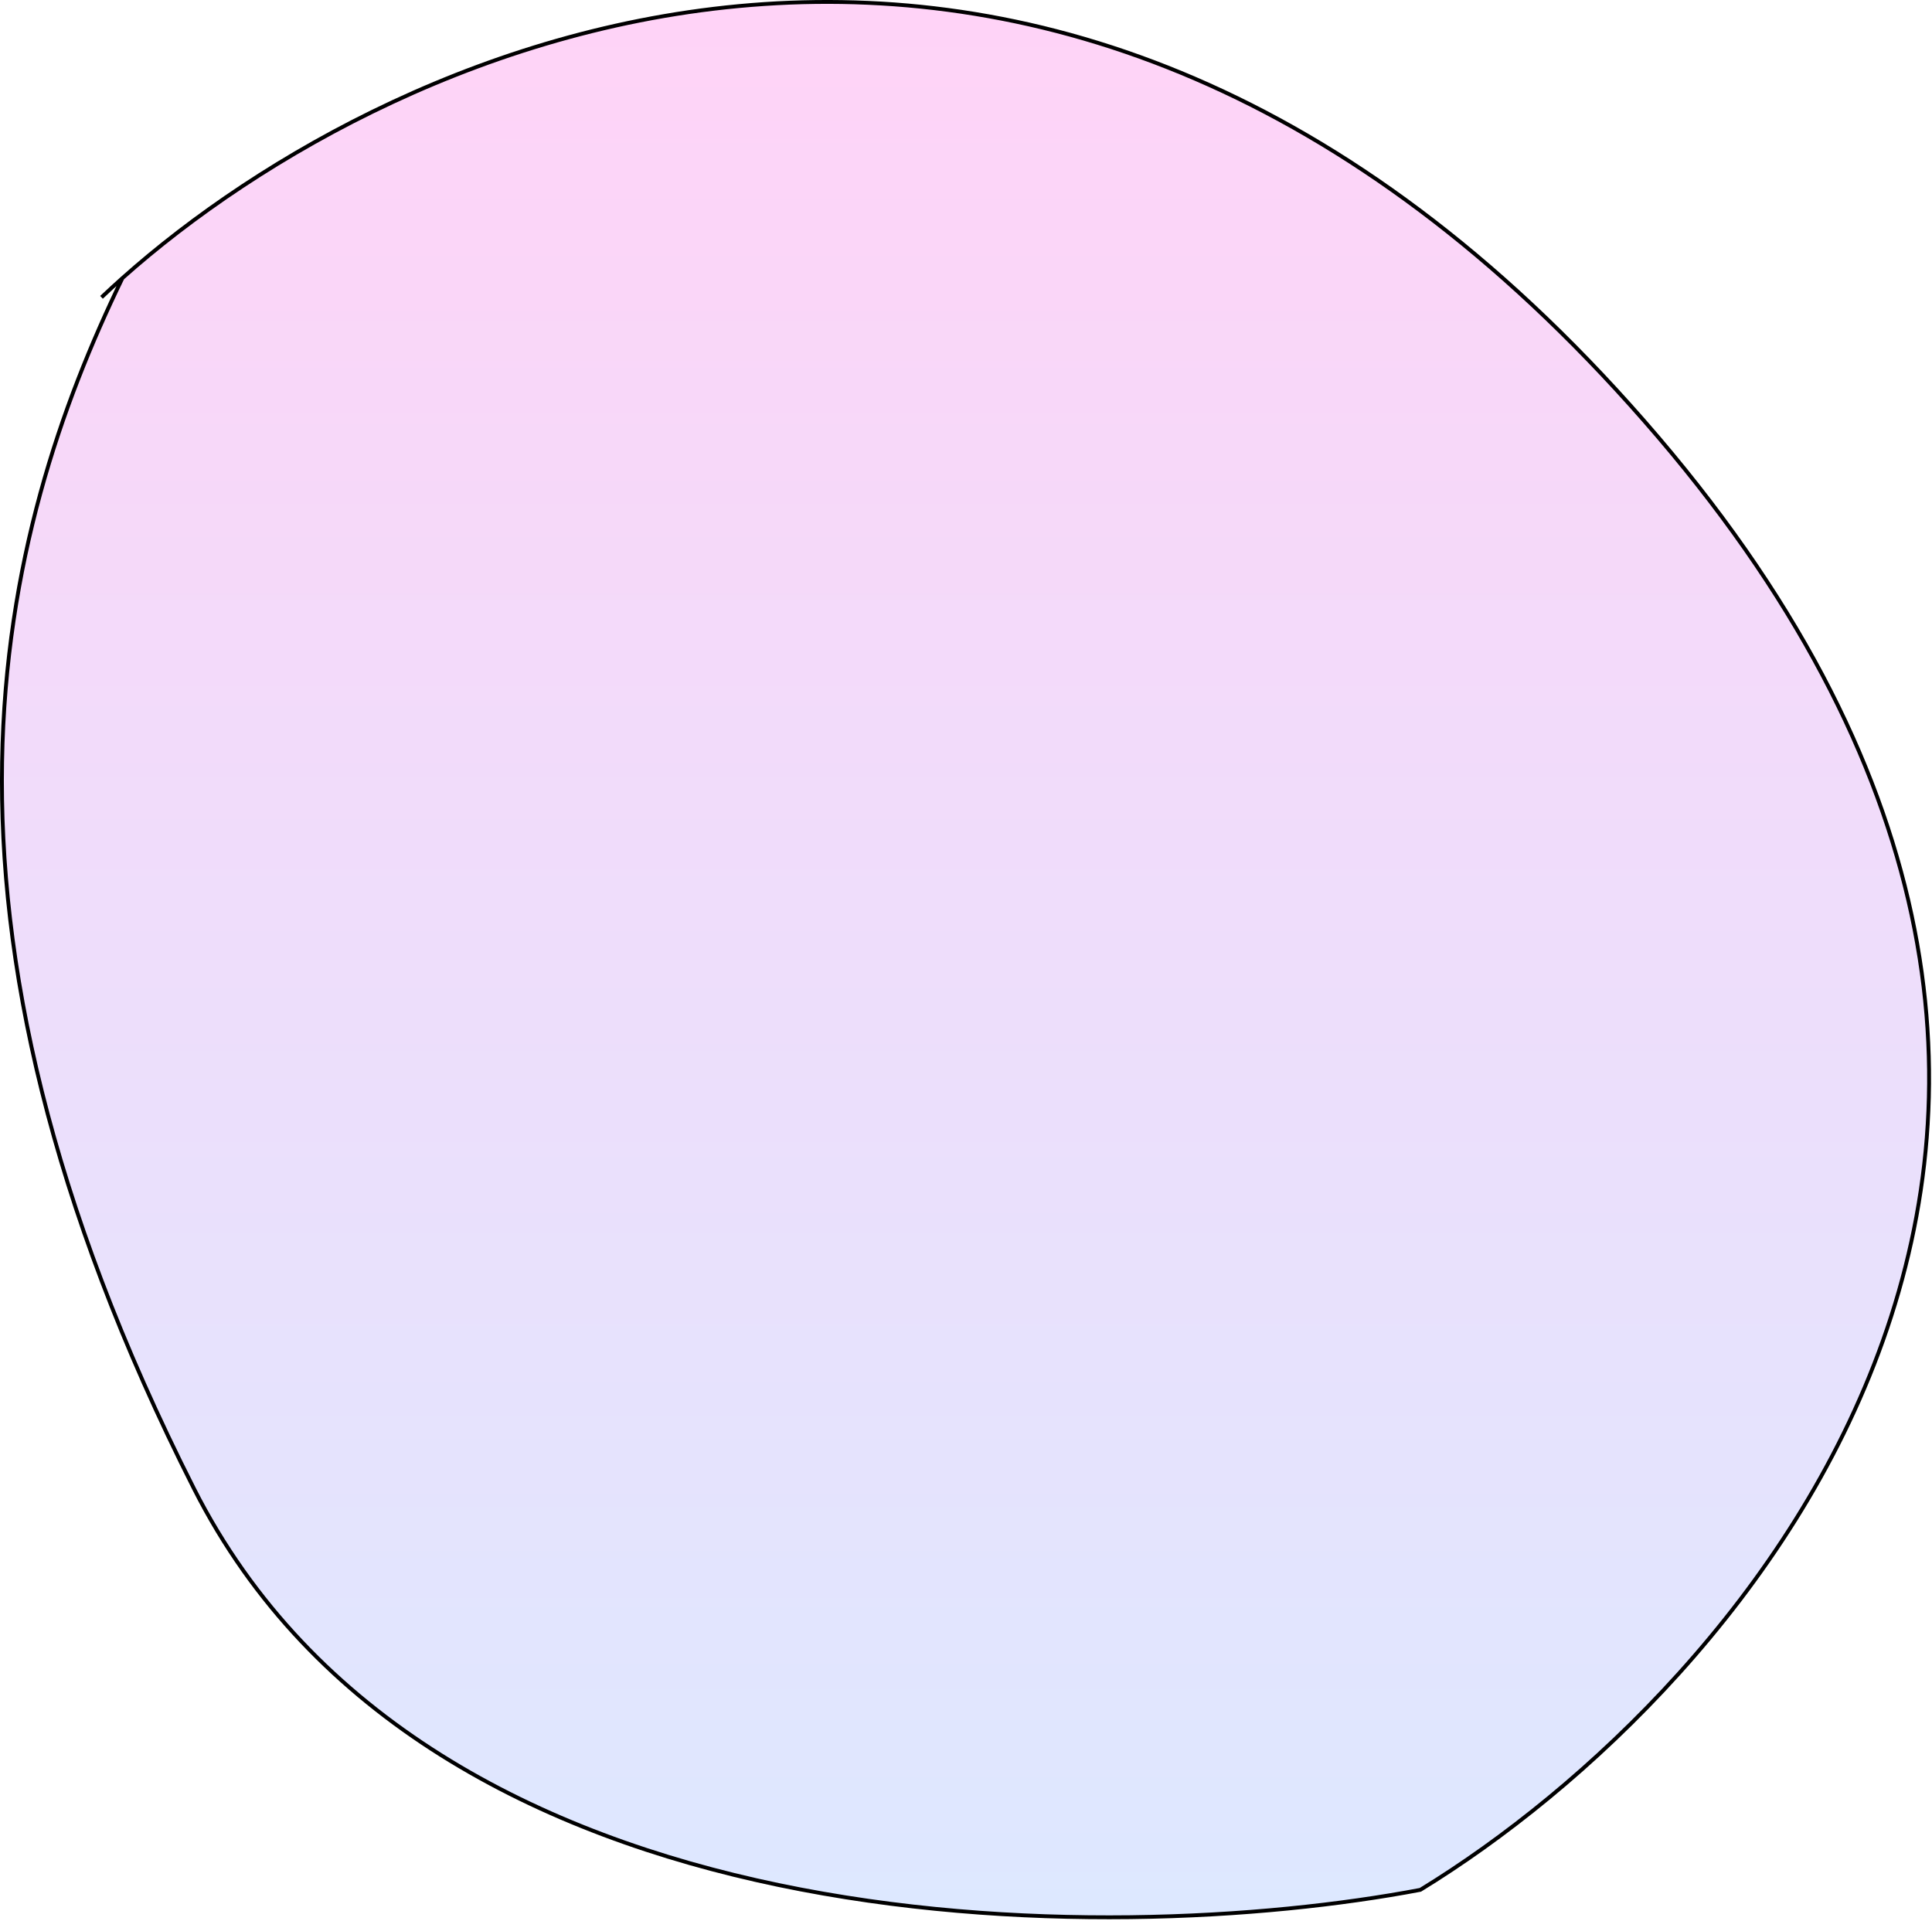
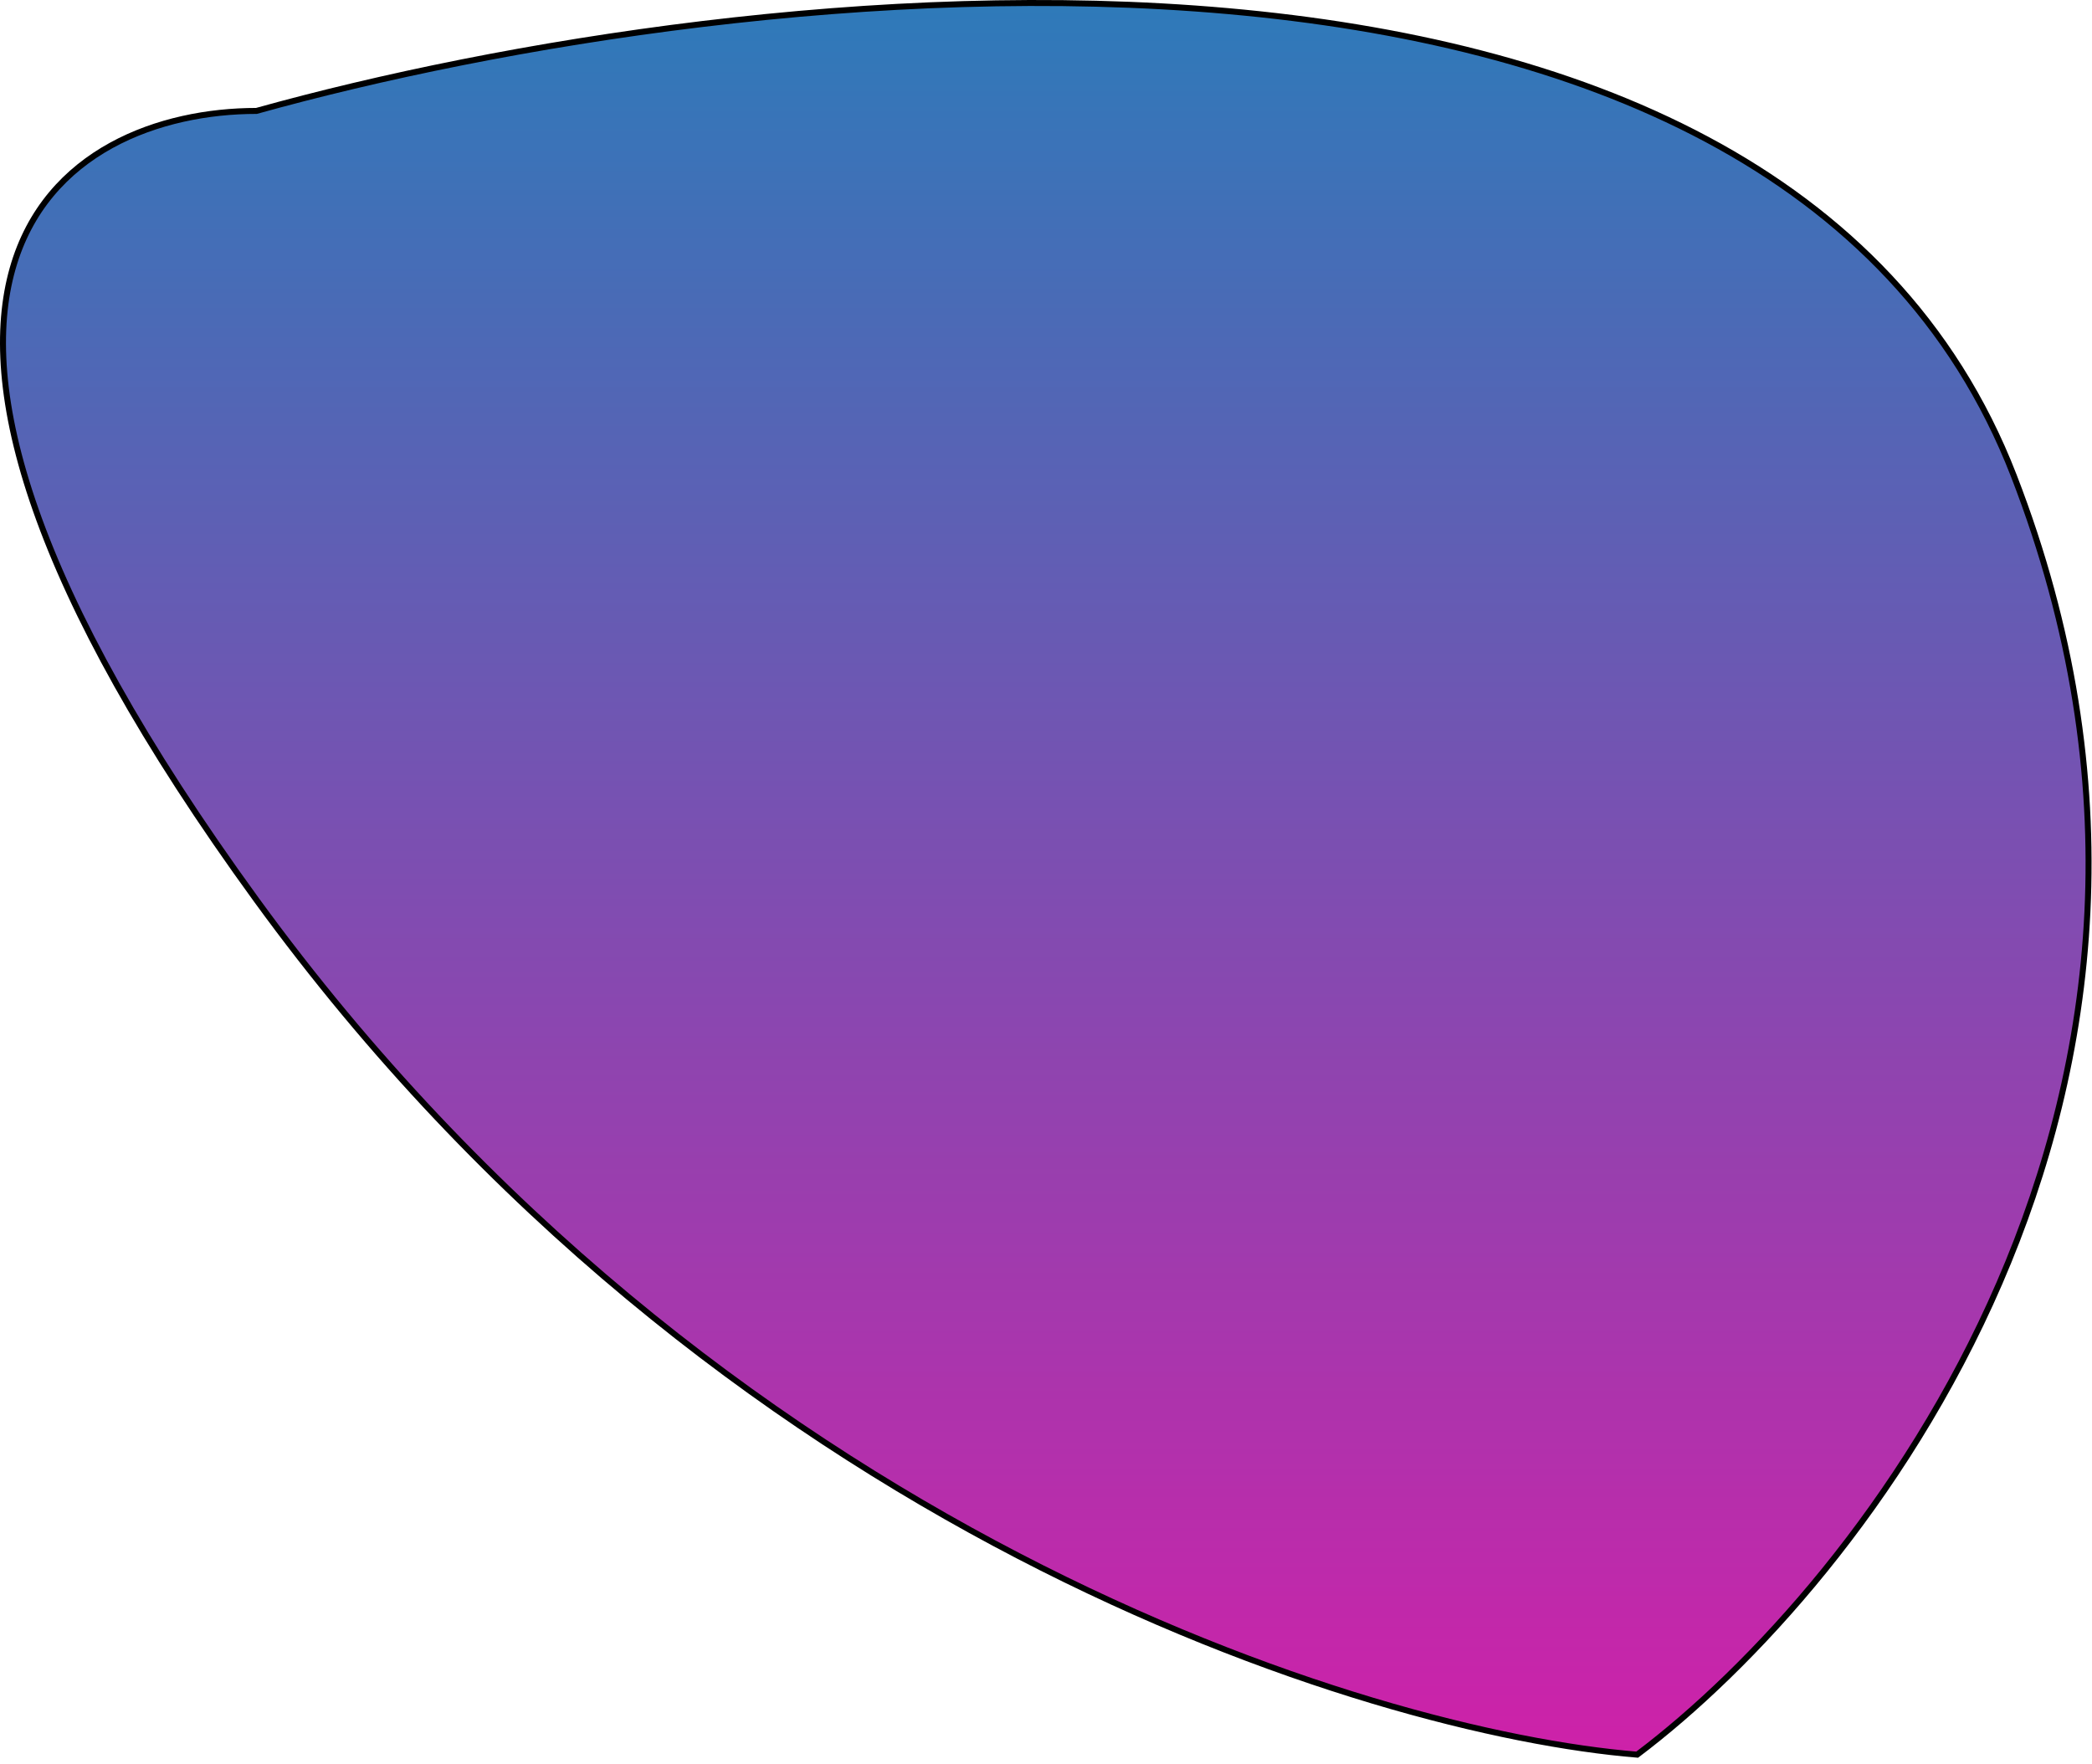
- <svg xmlns="http://www.w3.org/2000/svg" width="501" height="498" viewBox="0 0 501 498" fill="none">
-   <path d="M426.323 109.111C272.779 -66.257 102.971 8.646 31.758 72.111C-0.242 138.111 -25.677 236.111 50.323 386.111C111.123 506.111 287.657 505.444 368.323 490.111C453.323 438.111 583.923 289.111 426.323 109.111Z" fill="url(#paint0_linear_1_3)" />
-   <path d="M26.323 77.111C28.065 75.455 29.877 73.787 31.758 72.111M31.758 72.111C102.971 8.646 272.779 -66.257 426.323 109.111C583.923 289.111 453.323 438.111 368.323 490.111C287.657 505.444 111.123 506.111 50.323 386.111C-25.677 236.111 -0.242 138.111 31.758 72.111Z" stroke="black" />
+ <svg xmlns="http://www.w3.org/2000/svg" width="350" height="295" viewBox="0 0 350 295" fill="none">
+   <path d="M336.905 79.557C296.905 -23.643 124.239 -4.11 42.905 18.557C10.905 18.557 -33.895 44.957 42.905 150.557C119.705 256.157 228.905 289.89 273.905 293.557C311.572 265.224 376.905 182.757 336.905 79.557Z" fill="url(#paint0_linear_1_3)" stroke="black" />
  <defs>
-     <linearGradient id="paint0_linear_1_3" x1="249.029" y1="0.5" x2="249.029" y2="497.239" gradientUnits="userSpaceOnUse">
-       <stop stop-color="#FFD3F7" />
-       <stop offset="1" stop-color="#DDE8FF" />
+     <linearGradient id="paint0_linear_1_3" x1="174.964" y1="0.5" x2="174.964" y2="293.557" gradientUnits="userSpaceOnUse">
+       <stop stop-color="#2E7AB9" />
+       <stop offset="1" stop-color="#CE21A9" />
    </linearGradient>
  </defs>
</svg>
